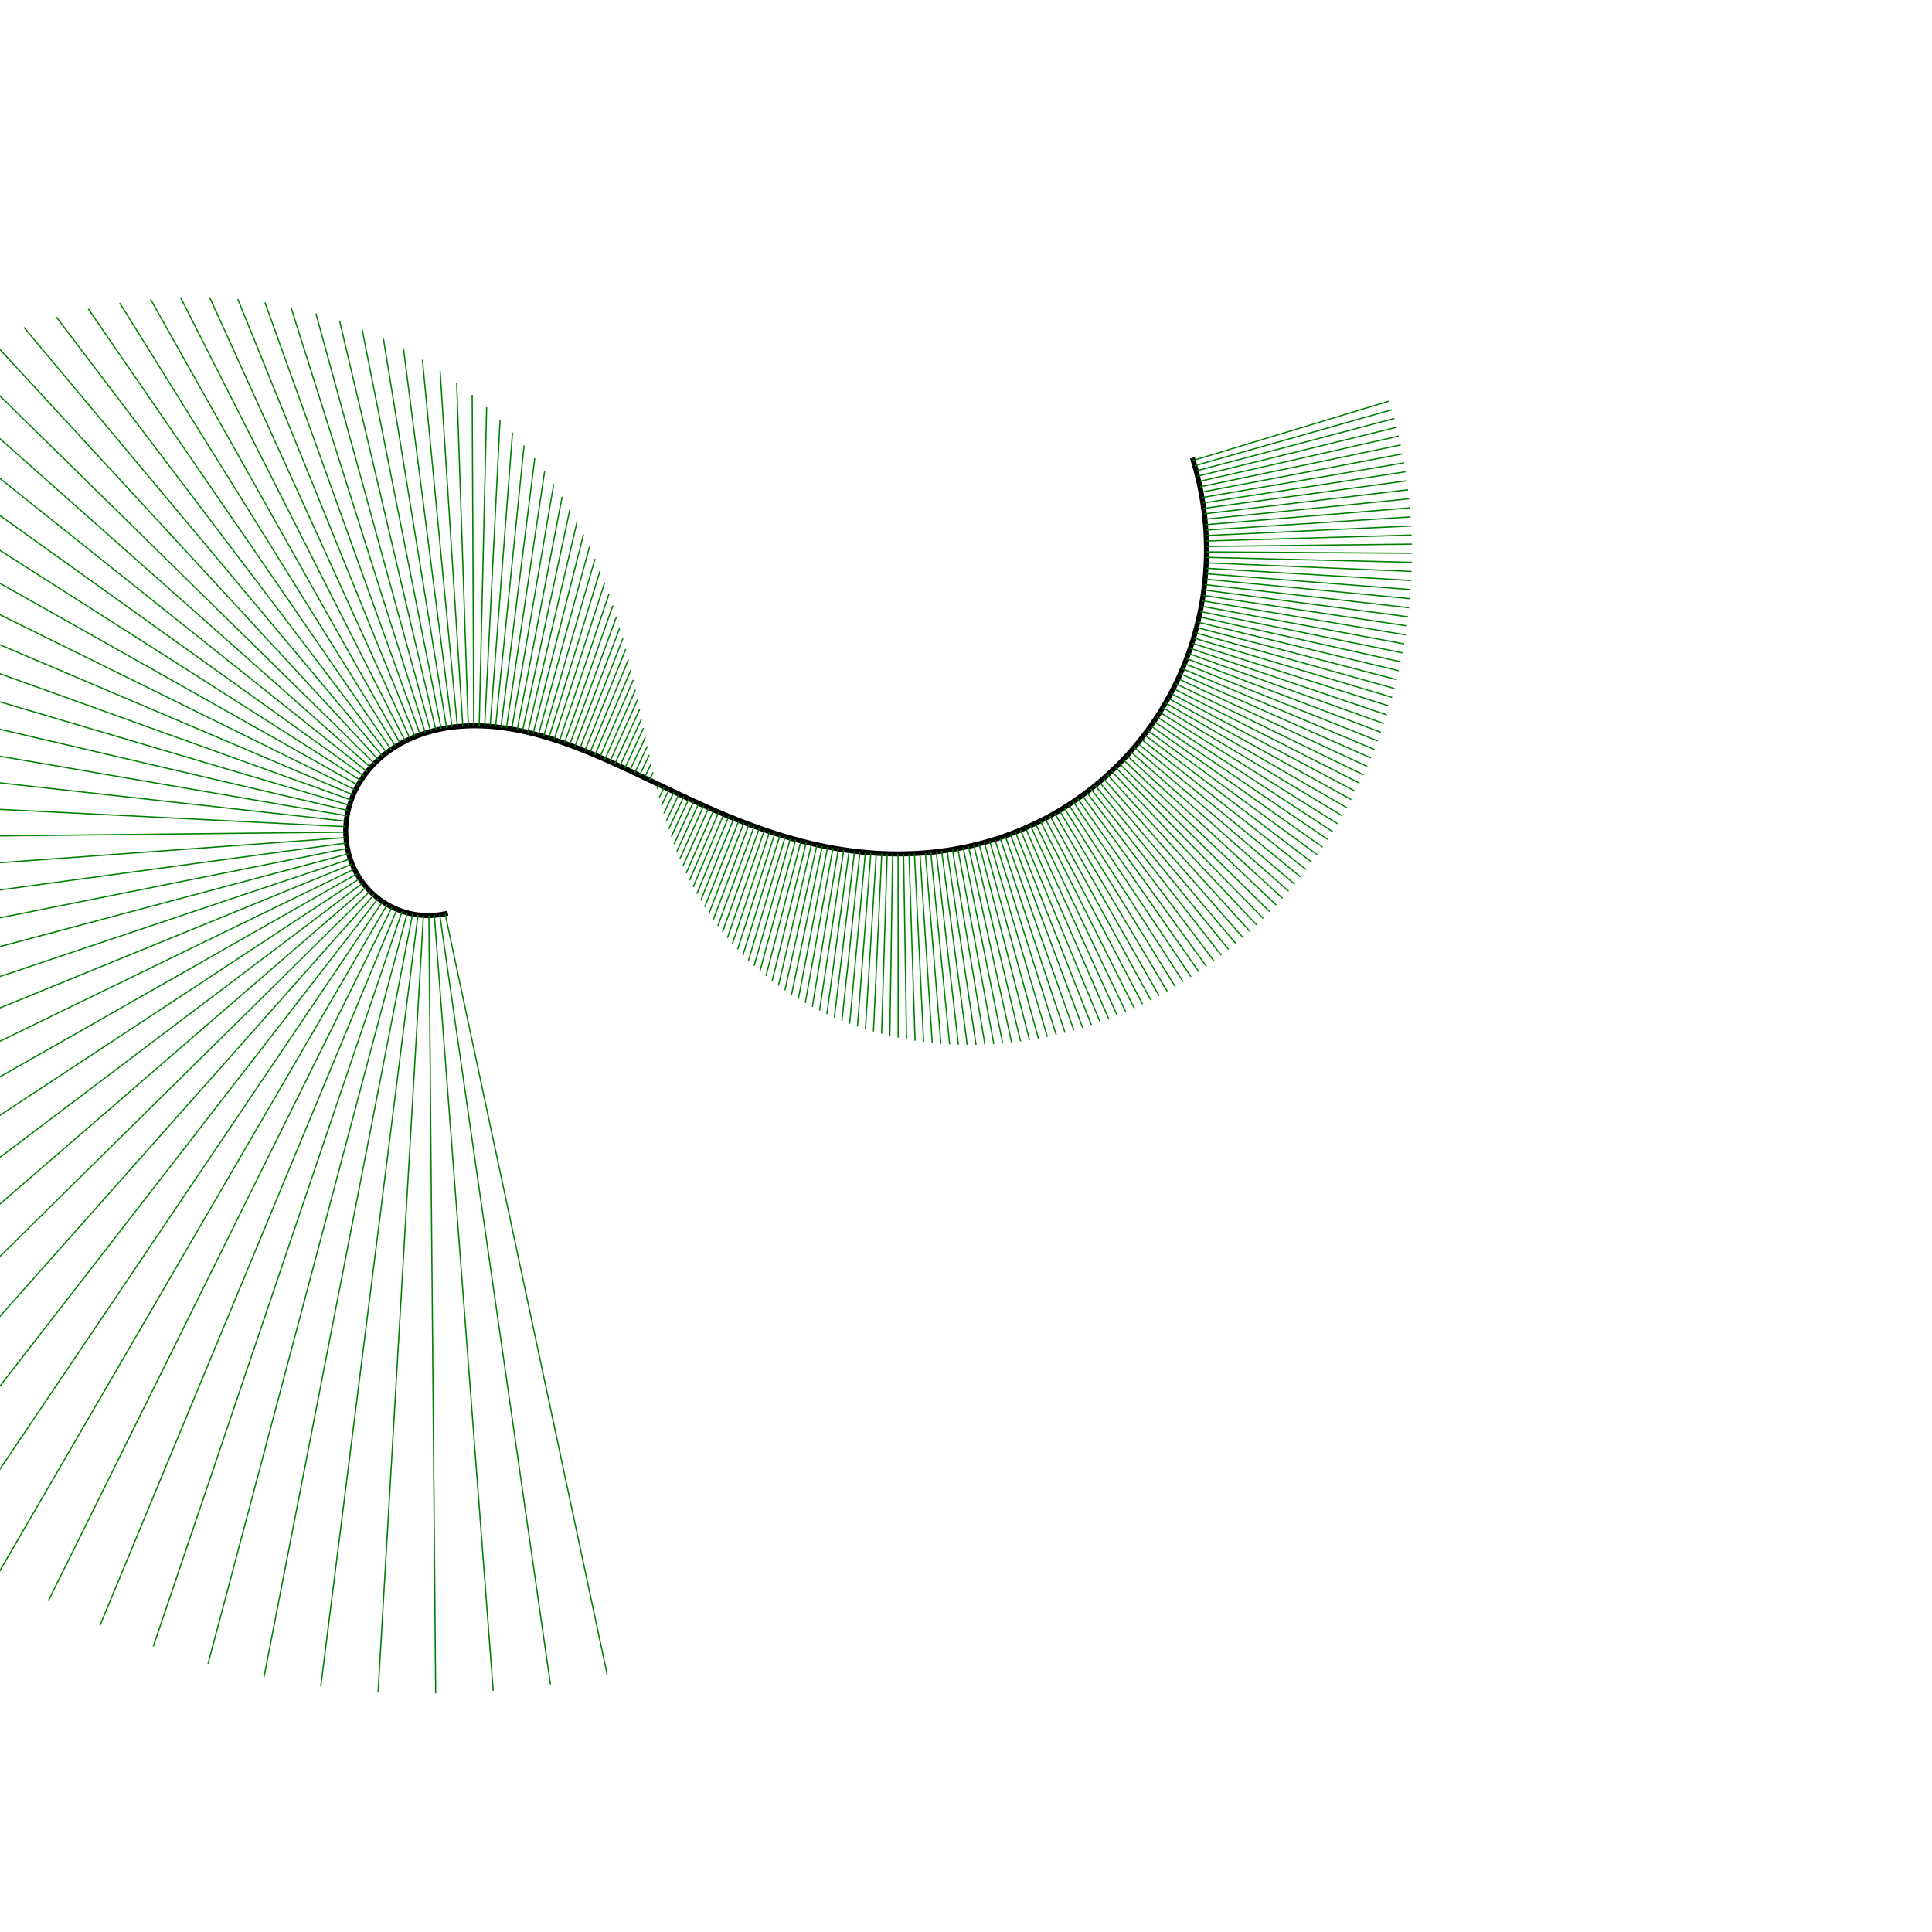
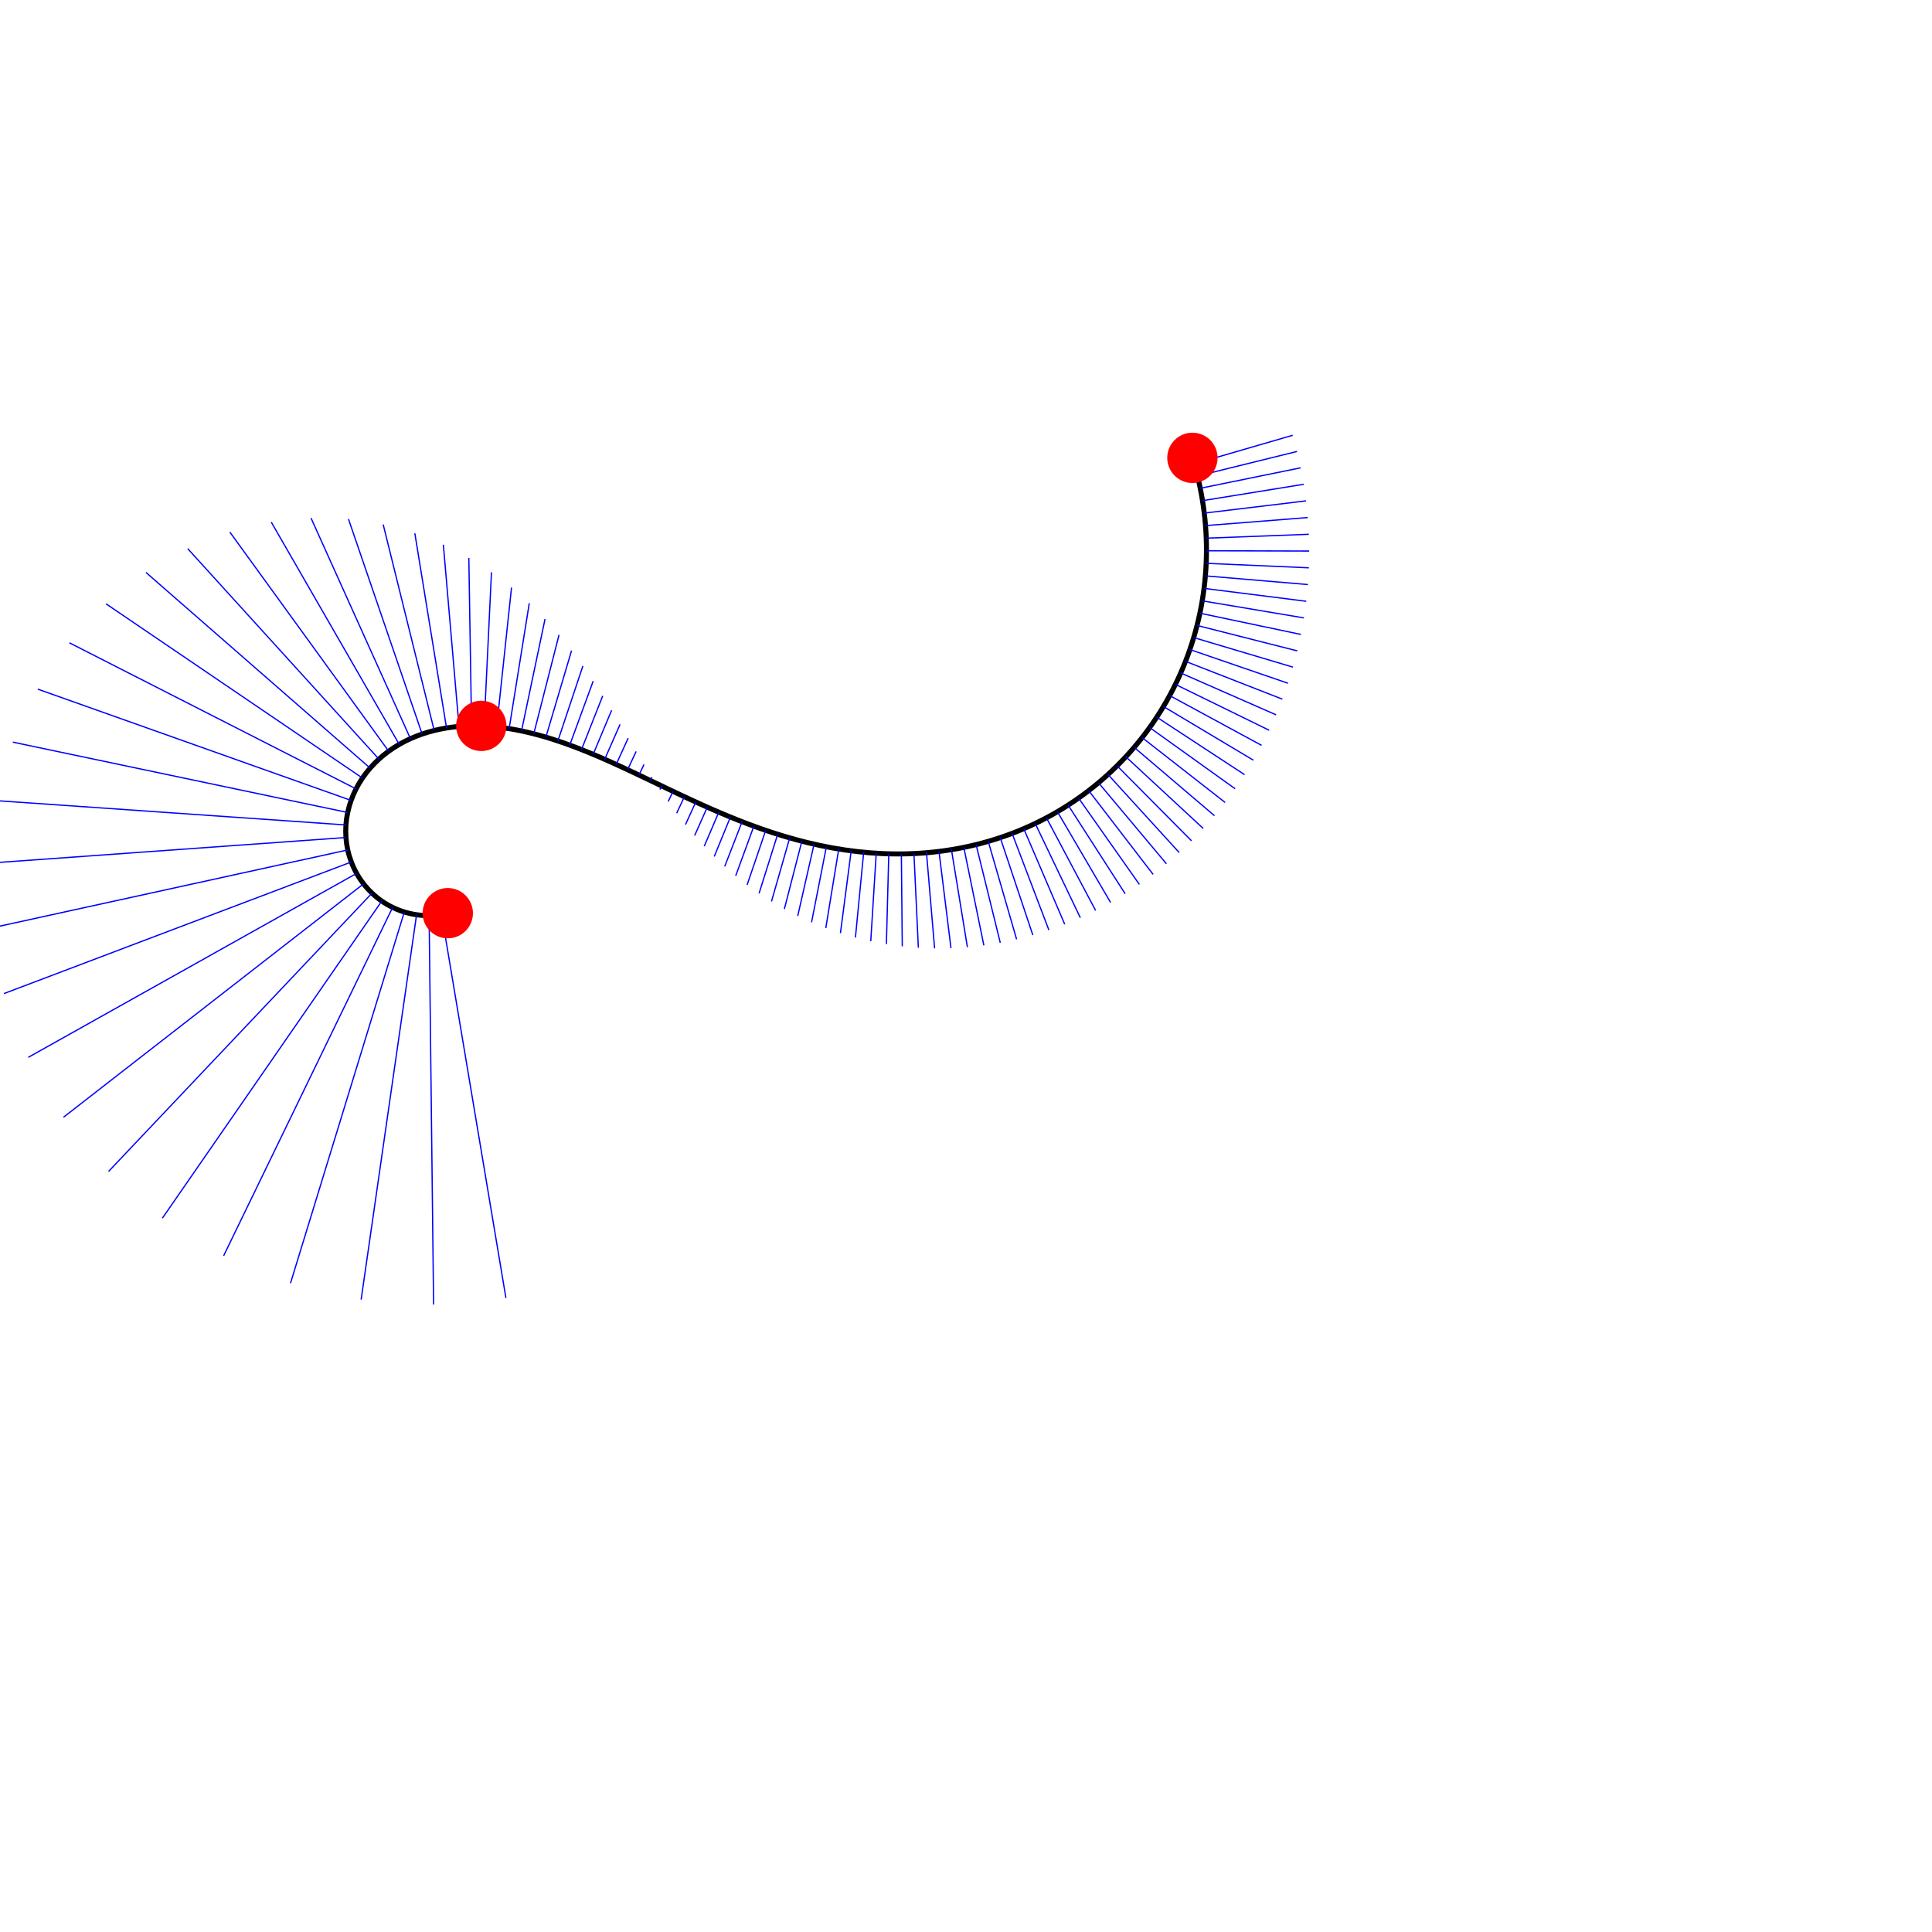
<svg xmlns="http://www.w3.org/2000/svg" viewBox="0 0 768 768" version="1.1">
-   <path style="fill:none; stroke:black; stroke-width:2" d="M178,363  C176.271,363.429 174.398,363.73 172.621,363.863 C170.844,363.996 168.947,363.978 167.173,363.811 C165.399,363.644 163.533,363.308 161.812,362.846 C160.092,362.383 158.308,361.739 156.689,360.995 C155.07,360.252 153.419,359.318 151.947,358.315 C150.475,357.312 149.003,356.117 147.717,354.883 C146.432,353.649 145.178,352.227 144.113,350.799 C143.049,349.371 142.045,347.763 141.227,346.18 C140.41,344.597 139.68,342.848 139.128,341.155 C138.575,339.461 138.134,337.618 137.856,335.858 C137.579,334.099 137.432,332.209 137.43,330.428 C137.429,328.646 137.573,326.757 137.842,324.996 C138.11,323.235 138.535,321.388 139.06,319.686 C139.585,317.983 140.273,316.218 141.035,314.608 C141.797,312.998 142.726,311.347 143.702,309.857 C144.678,308.367 145.821,306.856 146.985,305.508 C148.149,304.159 149.477,302.809 150.802,301.618 C152.126,300.426 153.609,299.249 155.067,298.225 C156.525,297.2 158.135,296.204 159.699,295.35 C161.263,294.497 162.972,293.683 164.618,293 C166.264,292.318 168.047,291.684 169.753,291.168 C171.458,290.652 173.294,290.192 175.04,289.836 C176.786,289.479 178.655,289.184 180.425,288.977 C182.195,288.771 184.081,288.629 185.862,288.561 C187.643,288.494 189.535,288.493 191.316,288.553 C193.097,288.613 194.984,288.74 196.758,288.916 C198.531,289.091 200.407,289.334 202.167,289.613 C203.927,289.891 205.786,290.238 207.529,290.608 C209.273,290.979 211.112,291.417 212.836,291.867 C214.561,292.318 216.379,292.836 218.084,293.356 C219.788,293.877 221.586,294.463 223.27,295.044 C224.955,295.624 226.733,296.269 228.399,296.9 C230.066,297.531 231.824,298.225 233.475,298.898 C235.125,299.571 236.867,300.305 238.503,301.012 C240.139,301.718 241.868,302.484 243.492,303.216 C245.116,303.949 246.834,304.738 248.45,305.49 C250.066,306.242 251.776,307.047 253.386,307.811 C254.996,308.575 256.702,309.39 258.309,310.159 C259.917,310.929 261.621,311.747 263.228,312.516 C264.836,313.286 266.542,314.101 268.152,314.864 C269.762,315.628 271.472,316.433 273.087,317.186 C274.703,317.938 276.42,318.729 278.043,319.465 C279.666,320.202 281.392,320.972 283.024,321.687 C284.657,322.402 286.394,323.148 288.037,323.836 C289.681,324.525 291.431,325.24 293.087,325.898 C294.743,326.556 296.507,327.237 298.176,327.86 C299.846,328.483 301.625,329.124 303.308,329.708 C304.992,330.291 306.786,330.889 308.484,331.429 C310.182,331.97 311.991,332.519 313.703,333.012 C315.416,333.506 317.24,334.003 318.966,334.445 C320.692,334.888 322.531,335.33 324.27,335.718 C326.009,336.106 327.861,336.489 329.611,336.819 C331.362,337.15 333.226,337.47 334.987,337.74 C336.749,338.011 338.622,338.265 340.392,338.472 C342.162,338.679 344.044,338.865 345.82,339.006 C347.597,339.147 349.484,339.262 351.264,339.335 C353.045,339.408 354.935,339.45 356.717,339.453 C358.499,339.456 360.39,339.422 362.171,339.354 C363.951,339.286 365.839,339.175 367.615,339.033 C369.392,338.892 371.273,338.703 373.042,338.487 C374.811,338.271 376.683,338.003 378.441,337.712 C380.199,337.421 382.057,337.073 383.801,336.707 C385.545,336.34 387.387,335.912 389.113,335.469 C390.839,335.027 392.661,334.518 394.366,334 C396.071,333.482 397.867,332.893 399.548,332.3 C401.228,331.707 402.997,331.037 404.649,330.369 C406.301,329.701 408.038,328.953 409.658,328.211 C411.278,327.47 412.979,326.644 414.564,325.829 C416.149,325.015 417.811,324.112 419.357,323.227 C420.903,322.341 422.522,321.364 424.027,320.408 C425.531,319.453 427.103,318.403 428.562,317.379 C430.021,316.356 431.544,315.235 432.955,314.146 C434.365,313.057 435.835,311.868 437.194,310.715 C438.554,309.563 439.967,308.307 441.272,307.093 C442.577,305.88 443.932,304.561 445.18,303.288 C446.428,302.016 447.721,300.637 448.909,299.309 C450.098,297.981 451.326,296.543 452.453,295.162 C453.579,293.782 454.741,292.289 455.803,290.859 C456.866,289.428 457.958,287.884 458.954,286.407 C459.95,284.929 460.971,283.337 461.898,281.816 C462.826,280.294 463.774,278.658 464.632,277.096 C465.489,275.534 466.362,273.856 467.148,272.257 C467.934,270.658 468.729,268.942 469.442,267.309 C470.155,265.676 470.873,263.926 471.511,262.262 C472.15,260.599 472.788,258.819 473.351,257.128 C473.914,255.437 474.471,253.63 474.958,251.916 C475.444,250.201 475.919,248.371 476.329,246.637 C476.738,244.902 477.131,243.053 477.462,241.302 C477.793,239.551 478.103,237.685 478.355,235.921 C478.608,234.157 478.834,232.28 479.007,230.506 C479.181,228.733 479.323,226.847 479.417,225.067 C479.512,223.288 479.57,221.398 479.584,219.616 C479.599,217.834 479.573,215.943 479.509,214.162 C479.444,212.381 479.334,210.494 479.19,208.717 C479.046,206.941 478.852,205.06 478.63,203.292 C478.407,201.524 478.129,199.654 477.829,197.897 C477.528,196.141 477.167,194.284 476.788,192.543 C476.41,190.802 475.967,188.963 475.511,187.241 C475.056,185.518 474.532,183.701 474,182" />
-   <path style="fill:none; stroke:green; stroke-width:0.5" d="M 176.94,363.226 241.351,665.611 M 174.806,363.606 218.812,669.611 M 172.652,363.842 196.059,672.14 M 170.487,363.934 173.185,673.137 M 168.321,363.88 150.296,672.564 M 166.163,363.682 127.506,670.405 M 164.024,363.339 104.936,666.66 M 161.912,362.853 82.705,661.347 M 159.838,362.228 60.931,654.496 M 157.81,361.465 39.731,646.147 M 155.837,360.569 19.216,636.35 M 153.929,359.543 -0.505,625.164 M 152.093,358.392 -19.327,612.654 M 150.338,357.122 -37.151,598.896 M 148.671,355.738 -53.881,583.971 M 147.099,354.248 -69.431,567.972 M 145.628,352.656 -83.719,550.997 M 144.266,350.972 -96.673,533.153 M 143.016,349.202 -108.231,514.554 M 141.885,347.355 -118.342,495.32 M 140.875,345.438 -126.968,475.577 M 139.992,343.46 -134.084,455.452 M 139.237,341.43 -139.676,435.075 M 138.613,339.355 -143.744,414.577 M 138.121,337.245 -146.303,394.086 M 137.764,335.108 -147.376,373.726 M 137.54,332.954 -147.002,353.619 M 137.449,330.789 -145.226,333.879 M 137.492,328.623 -142.106,314.614 M 137.665,326.463 -137.705,295.926 M 137.968,324.318 -132.098,277.908 M 138.398,322.194 -125.361,260.645 M 138.952,320.099 -117.581,244.214 M 139.626,318.04 -108.847,228.679 M 140.417,316.023 -99.252,214.1 M 141.32,314.053 -88.894,200.522 M 142.332,312.137 -77.871,187.984 M 143.447,310.279 -66.285,176.51 M 144.661,308.483 -54.236,166.116 M 145.968,306.755 -41.824,156.807 M 147.363,305.097 -29.148,148.578 M 148.842,303.512 -16.301,141.412 M 150.398,302.003 -3.373,135.284 M 152.026,300.573 9.552,130.163 M 153.722,299.223 22.399,126.009 M 155.479,297.954 35.099,122.78 M 157.293,296.767 47.59,120.429 M 159.158,295.663 59.822,118.913 M 161.071,294.642 71.749,118.188 M 163.025,293.704 83.337,118.217 M 165.017,292.849 94.527,118.896 M 167.042,292.075 105.313,120.226 M 169.097,291.382 115.672,122.167 M 171.176,290.768 125.577,124.648 M 173.277,290.233 135.009,127.602 M 175.396,289.774 143.959,130.969 M 177.53,289.389 152.424,134.692 M 179.676,289.078 160.407,138.718 M 181.831,288.837 167.915,143.001 M 183.992,288.665 174.958,147.497 M 186.158,288.559 181.55,152.169 M 188.326,288.517 187.707,156.982 M 190.495,288.537 193.444,161.905 M 192.662,288.616 198.781,166.911 M 194.826,288.753 203.736,171.975 M 196.986,288.945 208.328,177.075 M 199.141,289.19 212.578,182.193 M 201.289,289.484 216.504,187.311 M 203.43,289.827 220.126,192.414 M 205.564,290.216 223.464,197.491 M 207.689,290.648 226.536,202.531 M 209.805,291.122 229.361,207.523 M 211.912,291.635 231.956,212.461 M 214.01,292.185 234.34,217.339 M 216.098,292.77 236.527,222.15 M 218.177,293.389 238.536,226.893 M 220.246,294.039 240.38,231.564 M 222.305,294.719 242.074,236.161 M 224.355,295.425 243.632,240.684 M 226.396,296.158 245.067,245.132 M 228.429,296.915 246.39,249.505 M 230.453,297.694 247.615,253.804 M 232.469,298.494 248.752,258.031 M 234.477,299.312 249.811,262.186 M 236.478,300.148 250.802,266.271 M 238.472,301 251.735,270.288 M 240.46,301.867 252.618,274.238 M 242.442,302.747 253.46,278.123 M 244.419,303.638 254.27,281.945 M 246.392,304.539 255.054,285.705 M 248.36,305.449 255.821,289.404 M 250.325,306.367 256.577,293.044 M 252.287,307.291 257.329,296.626 M 254.247,308.22 258.084,300.151 M 256.205,309.153 258.847,303.62 M 258.161,310.089 259.623,307.034 M 260.117,311.025 260.419,310.394 M 262.073,311.963 261.239,313.702 M 264.029,312.899 262.087,316.958 M 265.986,313.834 262.967,320.164 M 267.944,314.765 263.886,323.315 M 269.904,315.693 264.839,326.431 M 271.867,316.615 265.829,329.509 M 273.833,317.531 266.861,332.548 M 275.802,318.441 267.94,335.546 M 277.774,319.342 269.069,338.501 M 279.751,320.234 270.251,341.413 M 281.732,321.117 271.487,344.281 M 283.717,321.988 272.781,347.104 M 285.708,322.848 274.134,349.883 M 287.705,323.695 275.547,352.617 M 289.707,324.528 277.022,355.307 M 291.715,325.347 278.56,357.951 M 293.729,326.15 280.162,360.55 M 295.75,326.938 281.828,363.104 M 297.777,327.708 283.559,365.612 M 299.811,328.46 285.356,368.074 M 301.852,329.194 287.218,370.488 M 303.899,329.909 289.146,372.855 M 305.954,330.603 291.14,375.173 M 308.015,331.276 293.2,377.441 M 310.084,331.928 295.326,379.658 M 312.159,332.557 297.518,381.823 M 314.241,333.163 299.776,383.933 M 316.33,333.745 302.098,385.988 M 318.426,334.303 304.484,387.985 M 320.528,334.835 306.935,389.924 M 322.637,335.341 309.448,391.803 M 324.752,335.821 312.022,393.619 M 326.872,336.274 314.658,395.371 M 328.999,336.699 317.353,397.058 M 331.131,337.095 320.106,398.679 M 333.268,337.463 322.915,400.23 M 335.41,337.801 325.779,401.713 M 337.557,338.109 328.697,403.124 M 339.708,338.386 331.666,404.464 M 341.862,338.633 334.684,405.731 M 344.02,338.847 337.75,406.924 M 346.181,339.03 340.862,408.042 M 348.344,339.18 344.017,409.084 M 350.51,339.298 347.214,410.05 M 352.677,339.382 350.45,410.939 M 354.845,339.432 353.724,411.75 M 357.013,339.449 357.032,412.482 M 359.182,339.431 360.374,413.134 M 361.349,339.379 363.746,413.704 M 363.516,339.291 367.146,414.192 M 365.681,339.169 370.573,414.595 M 367.844,339.01 374.022,414.911 M 370.004,338.817 377.491,415.138 M 372.16,338.587 380.979,415.284 M 374.313,338.321 384.482,415.349 M 376.46,338.019 388,415.33 M 378.602,337.681 391.528,415.227 M 380.738,337.306 395.065,415.039 M 382.867,336.894 398.608,414.767 M 384.989,336.446 402.155,414.41 M 387.102,335.962 405.703,413.968 M 389.207,335.44 409.25,413.442 M 391.303,334.882 412.792,412.831 M 393.388,334.288 416.329,412.137 M 395.463,333.656 419.858,411.36 M 397.526,332.989 423.376,410.5 M 399.577,332.284 426.881,409.558 M 401.615,331.544 430.37,408.535 M 403.64,330.767 433.843,407.432 M 405.65,329.954 437.296,406.25 M 407.646,329.105 440.728,404.989 M 409.626,328.221 444.136,403.652 M 411.59,327.301 447.52,402.237 M 413.537,326.346 450.876,400.748 M 415.466,325.356 454.202,399.184 M 417.377,324.331 457.498,397.548 M 419.269,323.271 460.762,395.839 M 421.142,322.178 463.991,394.06 M 422.994,321.051 467.184,392.211 M 424.826,319.89 470.339,390.294 M 426.637,318.696 473.455,388.31 M 428.425,317.47 476.531,386.261 M 430.191,316.211 479.565,384.147 M 431.933,314.92 482.555,381.97 M 433.652,313.598 485.501,379.731 M 435.346,312.244 488.401,377.433 M 437.016,310.86 491.254,375.076 M 438.66,309.446 494.058,372.661 M 440.277,308.002 496.814,370.191 M 441.869,306.528 499.519,367.666 M 443.433,305.026 502.173,365.089 M 444.969,303.496 504.776,362.46 M 446.478,301.938 507.325,359.782 M 447.957,300.353 509.821,357.055 M 449.408,298.741 512.263,354.282 M 450.829,297.103 514.65,351.463 M 452.22,295.439 516.981,348.6 M 453.581,293.75 519.256,345.694 M 454.911,292.037 521.475,342.747 M 456.209,290.301 523.636,339.761 M 457.476,288.54 525.74,336.736 M 458.71,286.758 527.785,333.673 M 459.913,284.953 529.771,330.576 M 461.082,283.126 531.699,327.444 M 462.218,281.279 533.568,324.279 M 463.32,279.412 535.376,321.082 M 464.389,277.525 537.125,317.855 M 465.424,275.619 538.813,314.598 M 466.423,273.695 540.441,311.314 M 467.389,271.753 542.009,308.004 M 468.319,269.794 543.516,304.668 M 469.213,267.818 544.962,301.307 M 470.072,265.827 546.347,297.924 M 470.895,263.821 547.671,294.52 M 471.683,261.8 548.933,291.094 M 472.433,259.766 550.135,287.65 M 473.147,257.718 551.275,284.186 M 473.825,255.658 552.353,280.706 M 474.465,253.586 553.37,277.209 M 475.069,251.503 554.325,273.698 M 475.635,249.41 555.219,270.172 M 476.164,247.307 556.05,266.634 M 476.655,245.195 556.821,263.083 M 477.108,243.074 557.529,259.522 M 477.524,240.945 558.176,255.951 M 477.901,238.81 558.761,252.371 M 478.241,236.668 559.284,248.783 M 478.543,234.521 559.745,245.188 M 478.806,232.368 560.145,241.587 M 479.031,230.211 560.483,237.982 M 479.218,228.051 560.759,234.372 M 479.366,225.887 560.974,230.76 M 479.476,223.722 561.127,227.146 M 479.548,221.554 561.218,223.53 M 479.581,219.386 561.247,219.915 M 479.576,217.217 561.215,216.3 M 479.533,215.049 561.121,212.688 M 479.451,212.882 560.965,209.078 M 479.33,210.717 560.748,205.472 M 479.172,208.554 560.469,201.871 M 478.975,206.394 560.128,198.276 M 478.74,204.239 559.726,194.687 M 478.467,202.087 559.262,191.107 M 478.156,199.941 558.737,187.535 M 477.807,197.801 558.15,183.973 M 477.42,195.667 557.501,180.422 M 476.996,193.54 556.791,176.882 M 476.534,191.421 556.02,173.356 M 476.035,189.311 555.187,169.844 M 475.498,187.21 554.294,166.347 M 474.925,185.119 553.339,162.866 M 474.314,183.038 552.322,159.403 " />
+   <path d="M 178 363 C 176.382 363.402 174.734 363.678 173.074 363.826 C 171.414 363.974 169.742 363.993 168.079 363.883 C 166.416 363.774 164.762 363.536 163.136 363.171 C 161.51 362.807 159.912 362.317 158.361 361.708 C 156.81 361.098 155.307 360.368 153.868 359.528 C 152.429 358.688 151.054 357.737 149.761 356.687 C 148.467 355.637 147.253 354.488 146.134 353.254 C 145.014 352.02 143.989 350.701 143.068 349.313 C 142.147 347.924 141.331 346.467 140.627 344.956 C 139.923 343.446 139.332 341.884 138.857 340.287 C 138.383 338.69 138.026 337.058 137.789 335.409 C 137.551 333.76 137.432 332.094 137.43 330.428 C 137.429 328.762 137.546 327.096 137.776 325.445 C 138.007 323.795 138.351 322.161 138.803 320.558 C 139.255 318.954 139.814 317.381 140.474 315.85 C 141.133 314.32 141.892 312.833 142.741 311.399 C 143.59 309.966 144.529 308.585 145.548 307.267 C 146.566 305.948 147.665 304.692 148.832 303.503 C 149.999 302.313 151.235 301.192 152.529 300.142 C 153.823 299.092 155.175 298.113 156.574 297.208 C 157.974 296.303 159.42 295.472 160.904 294.714 C 162.389 293.956 163.91 293.271 165.461 292.659 C 167.011 292.048 168.589 291.508 170.188 291.038 C 171.787 290.569 173.407 290.169 175.04 289.836 C 176.673 289.502 178.319 289.236 179.973 289.031 C 181.628 288.827 183.289 288.685 184.954 288.601 C 186.619 288.517 188.286 288.491 189.953 288.519 C 191.619 288.546 193.285 288.627 194.947 288.756 C 196.608 288.885 198.266 289.063 199.918 289.284 C 201.57 289.506 203.216 289.771 204.855 290.076 C 206.493 290.38 208.125 290.724 209.748 291.103 C 211.371 291.482 212.986 291.895 214.592 292.34 C 216.199 292.784 217.796 293.259 219.386 293.761 C 220.975 294.263 222.556 294.791 224.129 295.342 C 225.702 295.894 227.267 296.468 228.824 297.062 C 230.381 297.656 231.931 298.269 233.475 298.898 C 235.018 299.528 236.555 300.173 238.086 300.832 C 239.617 301.49 241.142 302.162 242.663 302.844 C 244.184 303.525 245.7 304.217 247.213 304.916 C 248.726 305.615 250.236 306.322 251.743 307.033 C 253.25 307.744 254.755 308.46 256.259 309.179 C 257.763 309.897 259.266 310.617 260.769 311.338 C 262.272 312.058 263.775 312.779 265.279 313.497 C 266.783 314.215 268.288 314.93 269.795 315.642 C 271.302 316.353 272.812 317.06 274.324 317.76 C 275.837 318.461 277.352 319.155 278.871 319.84 C 280.39 320.526 281.913 321.203 283.441 321.869 C 284.968 322.536 286.5 323.192 288.037 323.836 C 289.575 324.48 291.117 325.112 292.665 325.73 C 294.213 326.348 295.766 326.952 297.325 327.54 C 298.885 328.129 300.45 328.702 302.021 329.257 C 303.593 329.813 305.17 330.351 306.754 330.87 C 308.337 331.389 309.927 331.89 311.523 332.37 C 313.119 332.85 314.721 333.31 316.329 333.748 C 317.937 334.186 319.551 334.603 321.171 334.996 C 322.791 335.389 324.416 335.759 326.046 336.105 C 327.677 336.45 329.312 336.771 330.952 337.067 C 332.593 337.363 334.238 337.633 335.886 337.876 C 337.535 338.119 339.188 338.335 340.844 338.524 C 342.5 338.713 344.159 338.874 345.82 339.006 C 347.482 339.138 349.145 339.242 350.81 339.316 C 352.475 339.39 354.142 339.434 355.808 339.448 C 357.475 339.462 359.142 339.446 360.808 339.399 C 362.474 339.352 364.139 339.274 365.802 339.165 C 367.465 339.056 369.126 338.915 370.784 338.742 C 372.441 338.57 374.096 338.365 375.745 338.128 C 377.395 337.892 379.04 337.623 380.679 337.321 C 382.319 337.02 383.952 336.686 385.578 336.32 C 387.204 335.954 388.822 335.555 390.432 335.124 C 392.042 334.693 393.643 334.229 395.234 333.733 C 396.826 333.237 398.407 332.708 399.976 332.148 C 401.546 331.587 403.104 330.994 404.649 330.369 C 406.194 329.745 407.726 329.088 409.244 328.4 C 410.762 327.712 412.266 326.992 413.754 326.242 C 415.242 325.491 416.715 324.71 418.17 323.898 C 419.626 323.086 421.064 322.243 422.484 321.371 C 423.905 320.499 425.307 319.597 426.689 318.667 C 428.072 317.736 429.435 316.776 430.777 315.788 C 432.119 314.8 433.441 313.784 434.74 312.74 C 436.04 311.697 437.318 310.626 438.572 309.529 C 439.827 308.431 441.058 307.308 442.266 306.159 C 443.473 305.01 444.656 303.836 445.814 302.637 C 446.972 301.439 448.105 300.216 449.212 298.969 C 450.319 297.723 451.399 296.454 452.453 295.162 C 453.506 293.871 454.533 292.558 455.532 291.223 C 456.53 289.889 457.501 288.533 458.443 287.159 C 459.385 285.784 460.298 284.389 461.182 282.976 C 462.066 281.563 462.92 280.131 463.744 278.683 C 464.569 277.234 465.363 275.768 466.126 274.287 C 466.889 272.805 467.622 271.308 468.323 269.796 C 469.024 268.284 469.694 266.757 470.332 265.218 C 470.97 263.678 471.576 262.125 472.15 260.56 C 472.724 258.995 473.266 257.419 473.774 255.832 C 474.283 254.245 474.759 252.647 475.202 251.04 C 475.646 249.434 476.056 247.818 476.432 246.194 C 476.809 244.571 477.152 242.939 477.462 241.302 C 477.772 239.664 478.048 238.02 478.29 236.371 C 478.532 234.722 478.741 233.068 478.916 231.411 C 479.09 229.753 479.231 228.092 479.338 226.429 C 479.444 224.765 479.517 223.1 479.556 221.434 C 479.594 219.768 479.599 218.101 479.57 216.434 C 479.54 214.768 479.477 213.102 479.38 211.438 C 479.282 209.774 479.151 208.112 478.986 206.454 C 478.821 204.795 478.622 203.14 478.389 201.49 C 478.157 199.839 477.891 198.194 477.591 196.554 C 477.291 194.915 476.958 193.281 476.592 191.655 C 476.226 190.029 475.827 188.411 475.394 186.801 C 474.962 185.192 474.497 183.591 474 182" fill="none" stroke="rgb(0, 0, 0)" stroke-width="2" />
+   <path d="M 175.553 363.508 L 201.111 515.955 M 170.578 363.951 L 172.359 518.548 M 165.594 363.623 L 143.558 516.606 M 160.72 362.532 L 115.479 510.091 M 156.073 360.704 L 88.902 499.186 M 151.76 358.186 L 64.564 484.23 M 147.882 355.04 L 43.138 465.687 M 144.526 351.341 L 25.213 444.144 M 141.766 347.18 L 11.252 420.305 M 139.656 342.654 L 1.56 394.964 M 138.234 337.867 L -3.747 368.963 M 137.521 332.925 L -4.741 343.134 M 137.516 327.931 L -1.668 318.253 M 138.206 322.984 L 5.088 295.003 M 139.561 318.176 L 15.032 273.949 M 141.536 313.589 L 27.588 255.524 M 144.08 309.29 L 42.13 240.014 M 147.134 305.336 L 58.013 227.546 M 150.633 301.77 L 74.614 218.099 M 154.512 298.621 L 91.373 211.514 M 158.708 295.906 L 107.831 207.547 M 163.158 293.632 L 123.641 205.934 M 167.806 291.796 L 138.526 206.336 M 172.601 290.386 L 152.324 208.493 M 177.499 289.385 L 164.904 212.007 M 182.46 288.771 L 176.238 216.527 M 187.453 288.518 L 186.365 221.77 M 192.451 288.599 L 195.365 227.507 M 197.436 288.985 L 203.339 233.56 M 202.391 289.649 L 210.397 239.789 M 207.307 290.562 L 216.654 246.09 M 212.176 291.697 L 222.221 252.383 M 216.995 293.029 L 227.205 258.613 M 221.764 294.533 L 231.703 264.742 M 226.482 296.186 L 235.804 270.749 M 231.155 297.967 L 239.587 276.622 M 235.785 299.854 L 243.125 282.356 M 240.378 301.829 L 246.48 287.951 M 244.941 303.873 L 249.71 293.408 M 249.48 305.97 L 252.866 298.727 M 254.002 308.103 L 255.996 303.908 M 258.514 310.257 L 259.14 308.951 M 263.023 312.418 L 262.336 313.855 M 267.536 314.572 L 265.614 318.617 M 272.058 316.705 L 268.992 323.256 M 276.595 318.806 L 272.492 327.774 M 281.153 320.862 L 276.136 332.156 M 285.735 322.861 L 279.944 336.392 M 290.347 324.793 L 283.927 340.476 M 294.991 326.646 L 288.093 344.4 M 299.669 328.411 L 292.448 348.159 M 304.383 330.077 L 296.996 351.743 M 309.134 331.635 L 301.738 355.143 M 313.922 333.075 L 306.674 358.346 M 318.746 334.389 L 311.8 361.339 M 323.605 335.568 L 317.112 364.107 M 328.496 336.605 L 322.603 366.637 M 333.416 337.491 L 328.264 368.915 M 338.362 338.22 L 334.083 370.93 M 343.33 338.786 L 340.048 372.67 M 348.314 339.183 L 346.143 374.129 M 353.309 339.404 L 352.355 375.296 M 358.308 339.447 L 358.666 376.166 M 363.306 339.306 L 365.06 376.729 M 368.295 338.977 L 371.519 376.974 M 373.267 338.459 L 378.023 376.896 M 378.216 337.749 L 384.554 376.503 M 383.134 336.845 L 391.093 375.788 M 388.011 335.746 L 397.621 374.752 M 392.84 334.453 L 404.119 373.393 M 397.613 332.965 L 410.568 371.716 M 402.322 331.283 L 416.951 369.724 M 406.957 329.408 L 423.249 367.424 M 411.51 327.344 L 429.446 364.823 M 415.974 325.093 L 435.526 361.928 M 420.34 322.657 L 441.474 358.748 M 424.601 320.041 L 447.275 355.291 M 428.748 317.249 L 452.917 351.568 M 432.775 314.285 L 458.385 347.589 M 436.673 311.155 L 463.67 343.365 M 440.437 307.863 L 468.76 338.907 M 444.058 304.417 L 473.645 334.228 M 447.532 300.821 L 478.317 329.34 M 450.852 297.083 L 482.769 324.255 M 454.013 293.209 L 486.994 318.984 M 457.008 289.206 L 490.985 313.542 M 459.834 285.082 L 494.737 307.938 M 462.485 280.843 L 498.245 302.186 M 464.958 276.497 L 501.505 296.297 M 467.248 272.053 L 504.513 290.283 M 469.351 267.517 L 507.266 284.156 M 471.265 262.898 L 509.763 277.926 M 472.987 258.204 L 512.001 271.606 M 474.513 253.443 L 513.978 265.205 M 475.842 248.623 L 515.692 258.736 M 476.972 243.753 L 517.143 252.207 M 477.901 238.841 L 518.329 245.631 M 478.628 233.894 L 519.251 239.016 M 479.152 228.922 L 519.906 232.374 M 479.472 223.932 L 520.296 225.715 M 479.588 218.934 L 520.419 219.048 M 479.5 213.935 L 520.277 212.384 M 479.208 208.944 L 519.868 205.732 M 478.713 203.969 L 519.195 199.104 M 478.015 199.018 L 518.256 192.509 M 477.116 194.1 L 517.053 185.957 M 476.018 189.222 L 515.587 179.46 M 474.722 184.394 L 513.859 173.027" fill="none" stroke="rgb(0, 0, 255)" stroke-width="0.5" />
+   <circle cx="178" cy="363" r="10" fill="rgb(255, 0, 0)" stroke="none" stroke-width="0" />
+   <circle cx="191.316" cy="288.553" r="10" fill="rgb(255, 0, 0)" stroke="none" stroke-width="0" />
+   <circle cx="474" cy="182" r="10" fill="rgb(255, 0, 0)" stroke="none" stroke-width="0" />
</svg>
